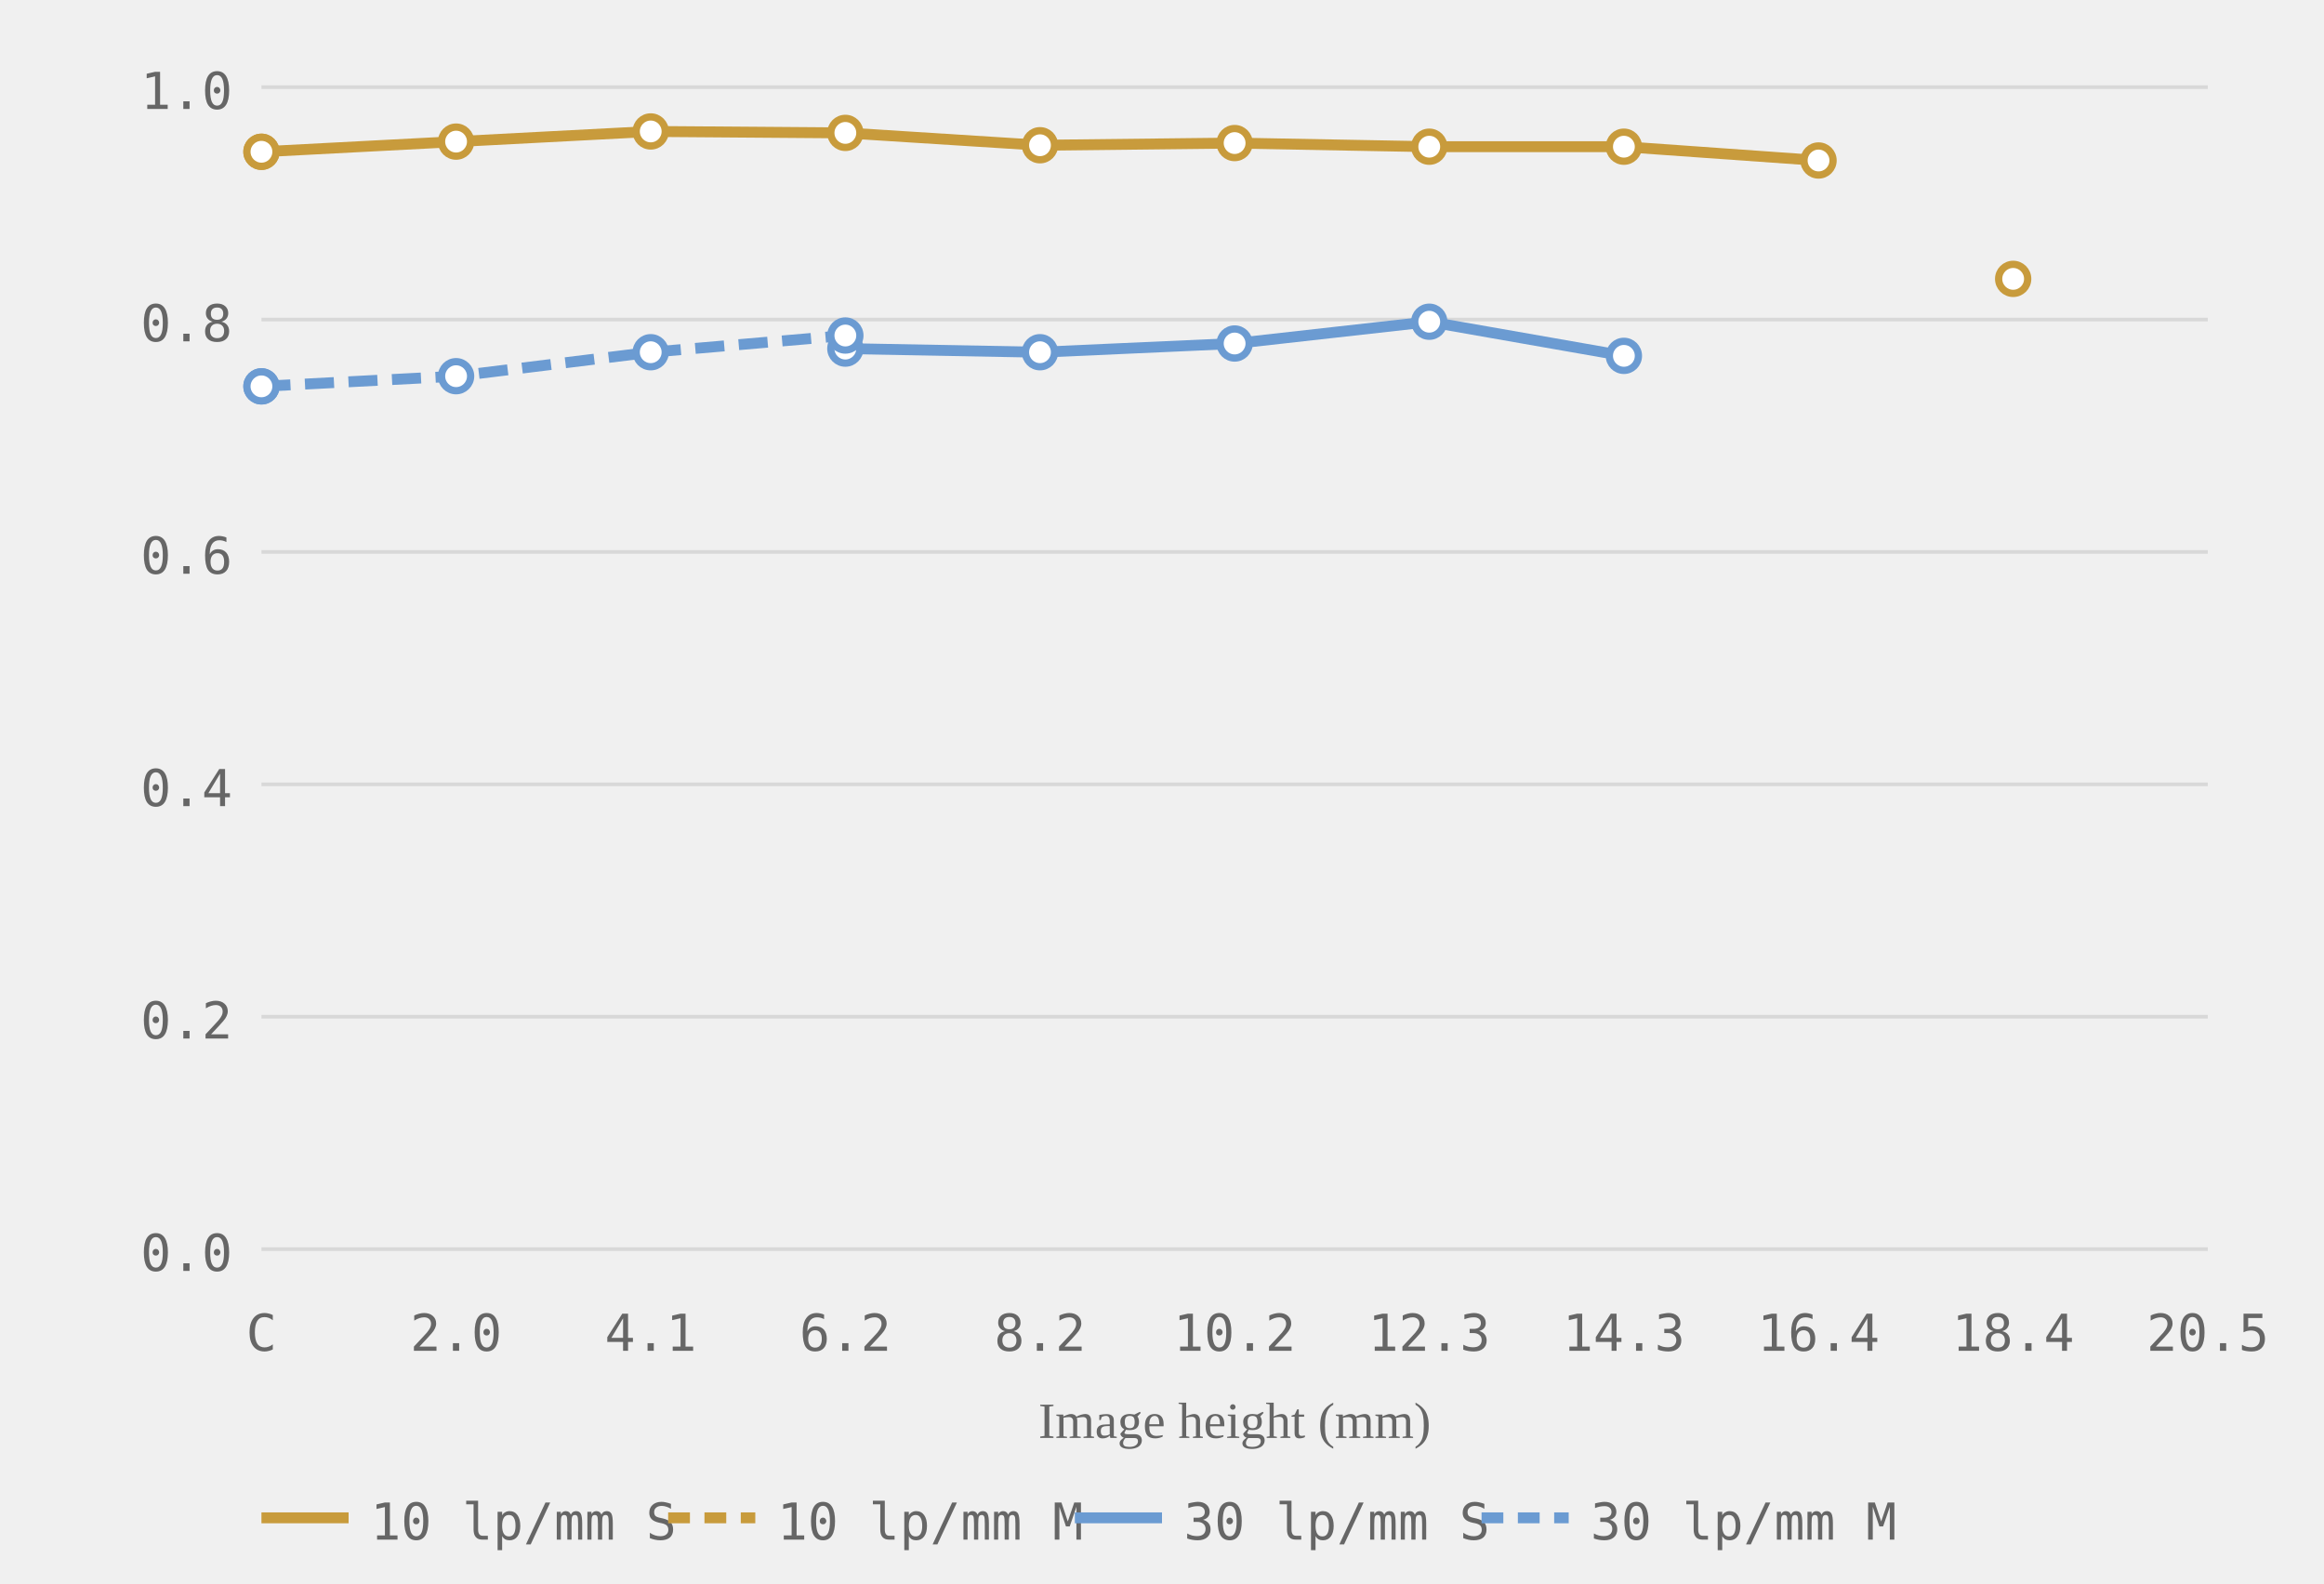
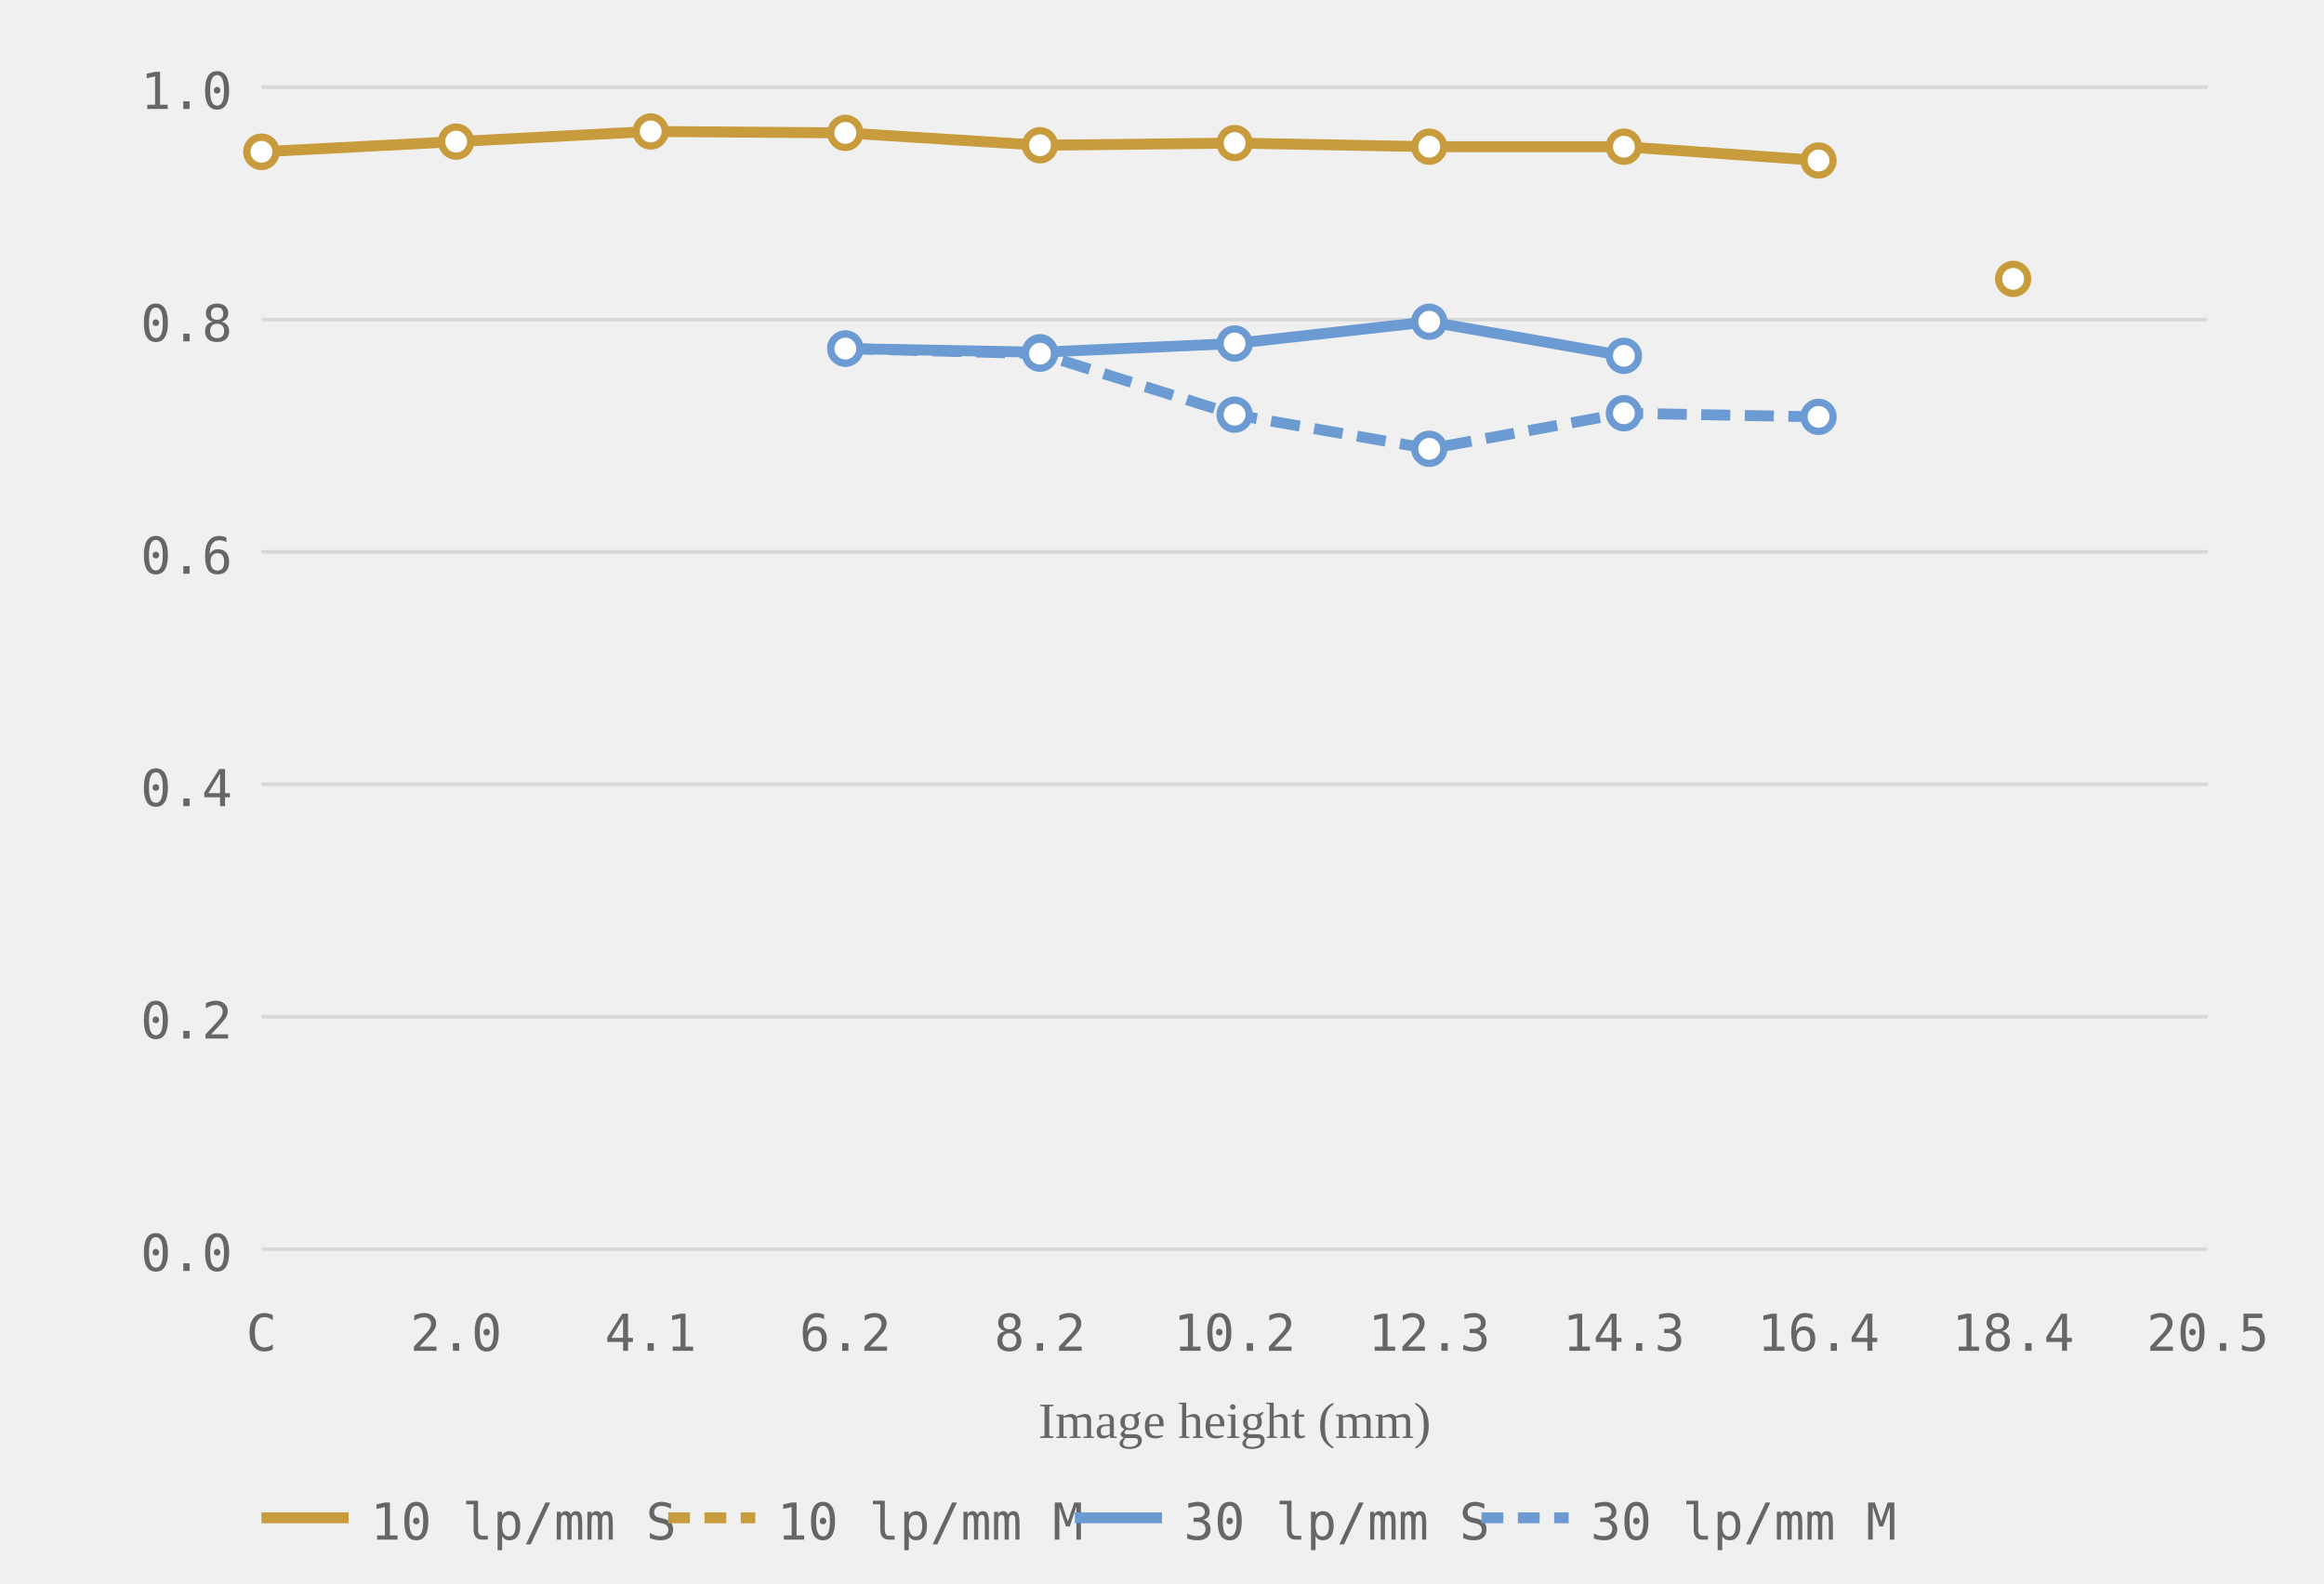
<svg xmlns="http://www.w3.org/2000/svg" viewBox="0 0 320 218" role="img" aria-label="MTF chart, generated from readings">
  <style>.grid-line { stroke: #d8d8d8; stroke-width: 0.5; }.axis-label { font-size: 7px; fill: #666666; font-family: ui-monospace, monospace; }.axis-y { text-anchor: end; }.axis-x { text-anchor: middle; }.axis-title { font-size: 7px; fill: #666666; text-anchor: middle; }.curve { fill: none; stroke-width: 1.5; }.curve-m { stroke-dasharray: 4 2; }.dot { fill: white; stroke-width: 1; }.legend-text { font-size: 7px; fill: #666666; font-family: ui-monospace, monospace; }</style>
  <line class="grid-line" x1="36" y1="172.0" x2="304" y2="172.0" />
  <line class="grid-line" x1="36" y1="140.0" x2="304" y2="140.0" />
  <line class="grid-line" x1="36" y1="108.0" x2="304" y2="108.0" />
  <line class="grid-line" x1="36" y1="76.0" x2="304" y2="76.0" />
  <line class="grid-line" x1="36" y1="44.0" x2="304" y2="44.0" />
  <line class="grid-line" x1="36" y1="12.0" x2="304" y2="12.0" />
  <text class="axis-label axis-y" x="32" y="175.0">0.0</text>
  <text class="axis-label axis-y" x="32" y="143.0">0.2</text>
  <text class="axis-label axis-y" x="32" y="111.0">0.4</text>
  <text class="axis-label axis-y" x="32" y="79.0">0.6</text>
  <text class="axis-label axis-y" x="32" y="47.0">0.8</text>
  <text class="axis-label axis-y" x="32" y="15.0">1.0</text>
  <text class="axis-label axis-x" x="36.0" y="186">C</text>
  <text class="axis-label axis-x" x="62.8" y="186">2.0</text>
  <text class="axis-label axis-x" x="89.6" y="186">4.1</text>
  <text class="axis-label axis-x" x="116.4" y="186">6.2</text>
  <text class="axis-label axis-x" x="143.2" y="186">8.2</text>
  <text class="axis-label axis-x" x="170.0" y="186">10.2</text>
  <text class="axis-label axis-x" x="196.8" y="186">12.3</text>
  <text class="axis-label axis-x" x="223.6" y="186">14.3</text>
  <text class="axis-label axis-x" x="250.4" y="186">16.4</text>
  <text class="axis-label axis-x" x="277.2" y="186">18.4</text>
  <text class="axis-label axis-x" x="304.0" y="186">20.5</text>
  <text class="axis-title" x="170.0" y="198">Image height (mm)</text>
  <polyline class="curve curve-10" style="stroke:#c89b3c" points="36.0,20.9 62.8,19.5 89.6,18.1 116.4,18.3 143.2,20.0 170.0,19.7 196.8,20.2 223.6,20.2 250.4,22.1" />
  <polyline class="curve curve-30" style="stroke:#6b9bd2" points="116.4,48.0 143.2,48.5 170.0,47.3 196.8,44.3 223.6,49.0" />
-   <polyline class="curve curve-30 curve-m" style="stroke:#6b9bd2" points="36.0,53.2 62.8,51.8 89.6,48.5 116.4,46.2" stroke-dasharray="4 2" />
+   <polyline class="curve curve-30 curve-m" style="stroke:#6b9bd2" points="116.4,48.0 143.2,48.7 170.0,57.1 196.8,61.8 223.6,56.9 250.4,57.4" stroke-dasharray="4 2" />
  <circle class="dot dot-10" style="stroke:#c89b3c" cx="36.0" cy="20.9" r="2" />
  <circle class="dot dot-10" style="stroke:#c89b3c" cx="62.8" cy="19.5" r="2" />
  <circle class="dot dot-10" style="stroke:#c89b3c" cx="89.6" cy="18.1" r="2" />
  <circle class="dot dot-10" style="stroke:#c89b3c" cx="116.4" cy="18.3" r="2" />
  <circle class="dot dot-10" style="stroke:#c89b3c" cx="143.2" cy="20.0" r="2" />
  <circle class="dot dot-10" style="stroke:#c89b3c" cx="170.0" cy="19.7" r="2" />
  <circle class="dot dot-10" style="stroke:#c89b3c" cx="196.8" cy="20.2" r="2" />
  <circle class="dot dot-10" style="stroke:#c89b3c" cx="223.6" cy="20.2" r="2" />
  <circle class="dot dot-10" style="stroke:#c89b3c" cx="250.4" cy="22.1" r="2" />
  <circle class="dot dot-10" style="stroke:#c89b3c" cx="36.0" cy="20.9" r="2" />
  <circle class="dot dot-10" style="stroke:#c89b3c" cx="277.2" cy="38.4" r="2" />
-   <circle class="dot dot-30" style="stroke:#6b9bd2" cx="36.0" cy="53.2" r="2" />
  <circle class="dot dot-30" style="stroke:#6b9bd2" cx="116.4" cy="48.0" r="2" />
  <circle class="dot dot-30" style="stroke:#6b9bd2" cx="143.2" cy="48.5" r="2" />
  <circle class="dot dot-30" style="stroke:#6b9bd2" cx="170.0" cy="47.3" r="2" />
  <circle class="dot dot-30" style="stroke:#6b9bd2" cx="196.8" cy="44.3" r="2" />
  <circle class="dot dot-30" style="stroke:#6b9bd2" cx="223.6" cy="49.0" r="2" />
-   <circle class="dot dot-30" style="stroke:#6b9bd2" cx="36.0" cy="53.2" r="2" />
-   <circle class="dot dot-30" style="stroke:#6b9bd2" cx="62.8" cy="51.8" r="2" />
-   <circle class="dot dot-30" style="stroke:#6b9bd2" cx="89.6" cy="48.5" r="2" />
-   <circle class="dot dot-30" style="stroke:#6b9bd2" cx="116.4" cy="46.2" r="2" />
+   <circle class="dot dot-30" style="stroke:#6b9bd2" cx="116.4" cy="48.0" r="2" />
+   <circle class="dot dot-30" style="stroke:#6b9bd2" cx="143.2" cy="48.7" r="2" />
+   <circle class="dot dot-30" style="stroke:#6b9bd2" cx="170.0" cy="57.1" r="2" />
+   <circle class="dot dot-30" style="stroke:#6b9bd2" cx="196.8" cy="61.8" r="2" />
+   <circle class="dot dot-30" style="stroke:#6b9bd2" cx="223.6" cy="56.9" r="2" />
+   <circle class="dot dot-30" style="stroke:#6b9bd2" cx="250.4" cy="57.4" r="2" />
  <line x1="36" y1="209" x2="48" y2="209" stroke="#c89b3c" stroke-width="1.5" />
  <text class="legend-text" x="51" y="212">10 lp/mm S</text>
  <line x1="92" y1="209" x2="104" y2="209" stroke="#c89b3c" stroke-width="1.5" stroke-dasharray="3 2" />
  <text class="legend-text" x="107" y="212">10 lp/mm M</text>
  <line x1="148" y1="209" x2="160" y2="209" stroke="#6b9bd2" stroke-width="1.5" />
  <text class="legend-text" x="163" y="212">30 lp/mm S</text>
  <line x1="204" y1="209" x2="216" y2="209" stroke="#6b9bd2" stroke-width="1.5" stroke-dasharray="3 2" />
  <text class="legend-text" x="219" y="212">30 lp/mm M</text>
</svg>
